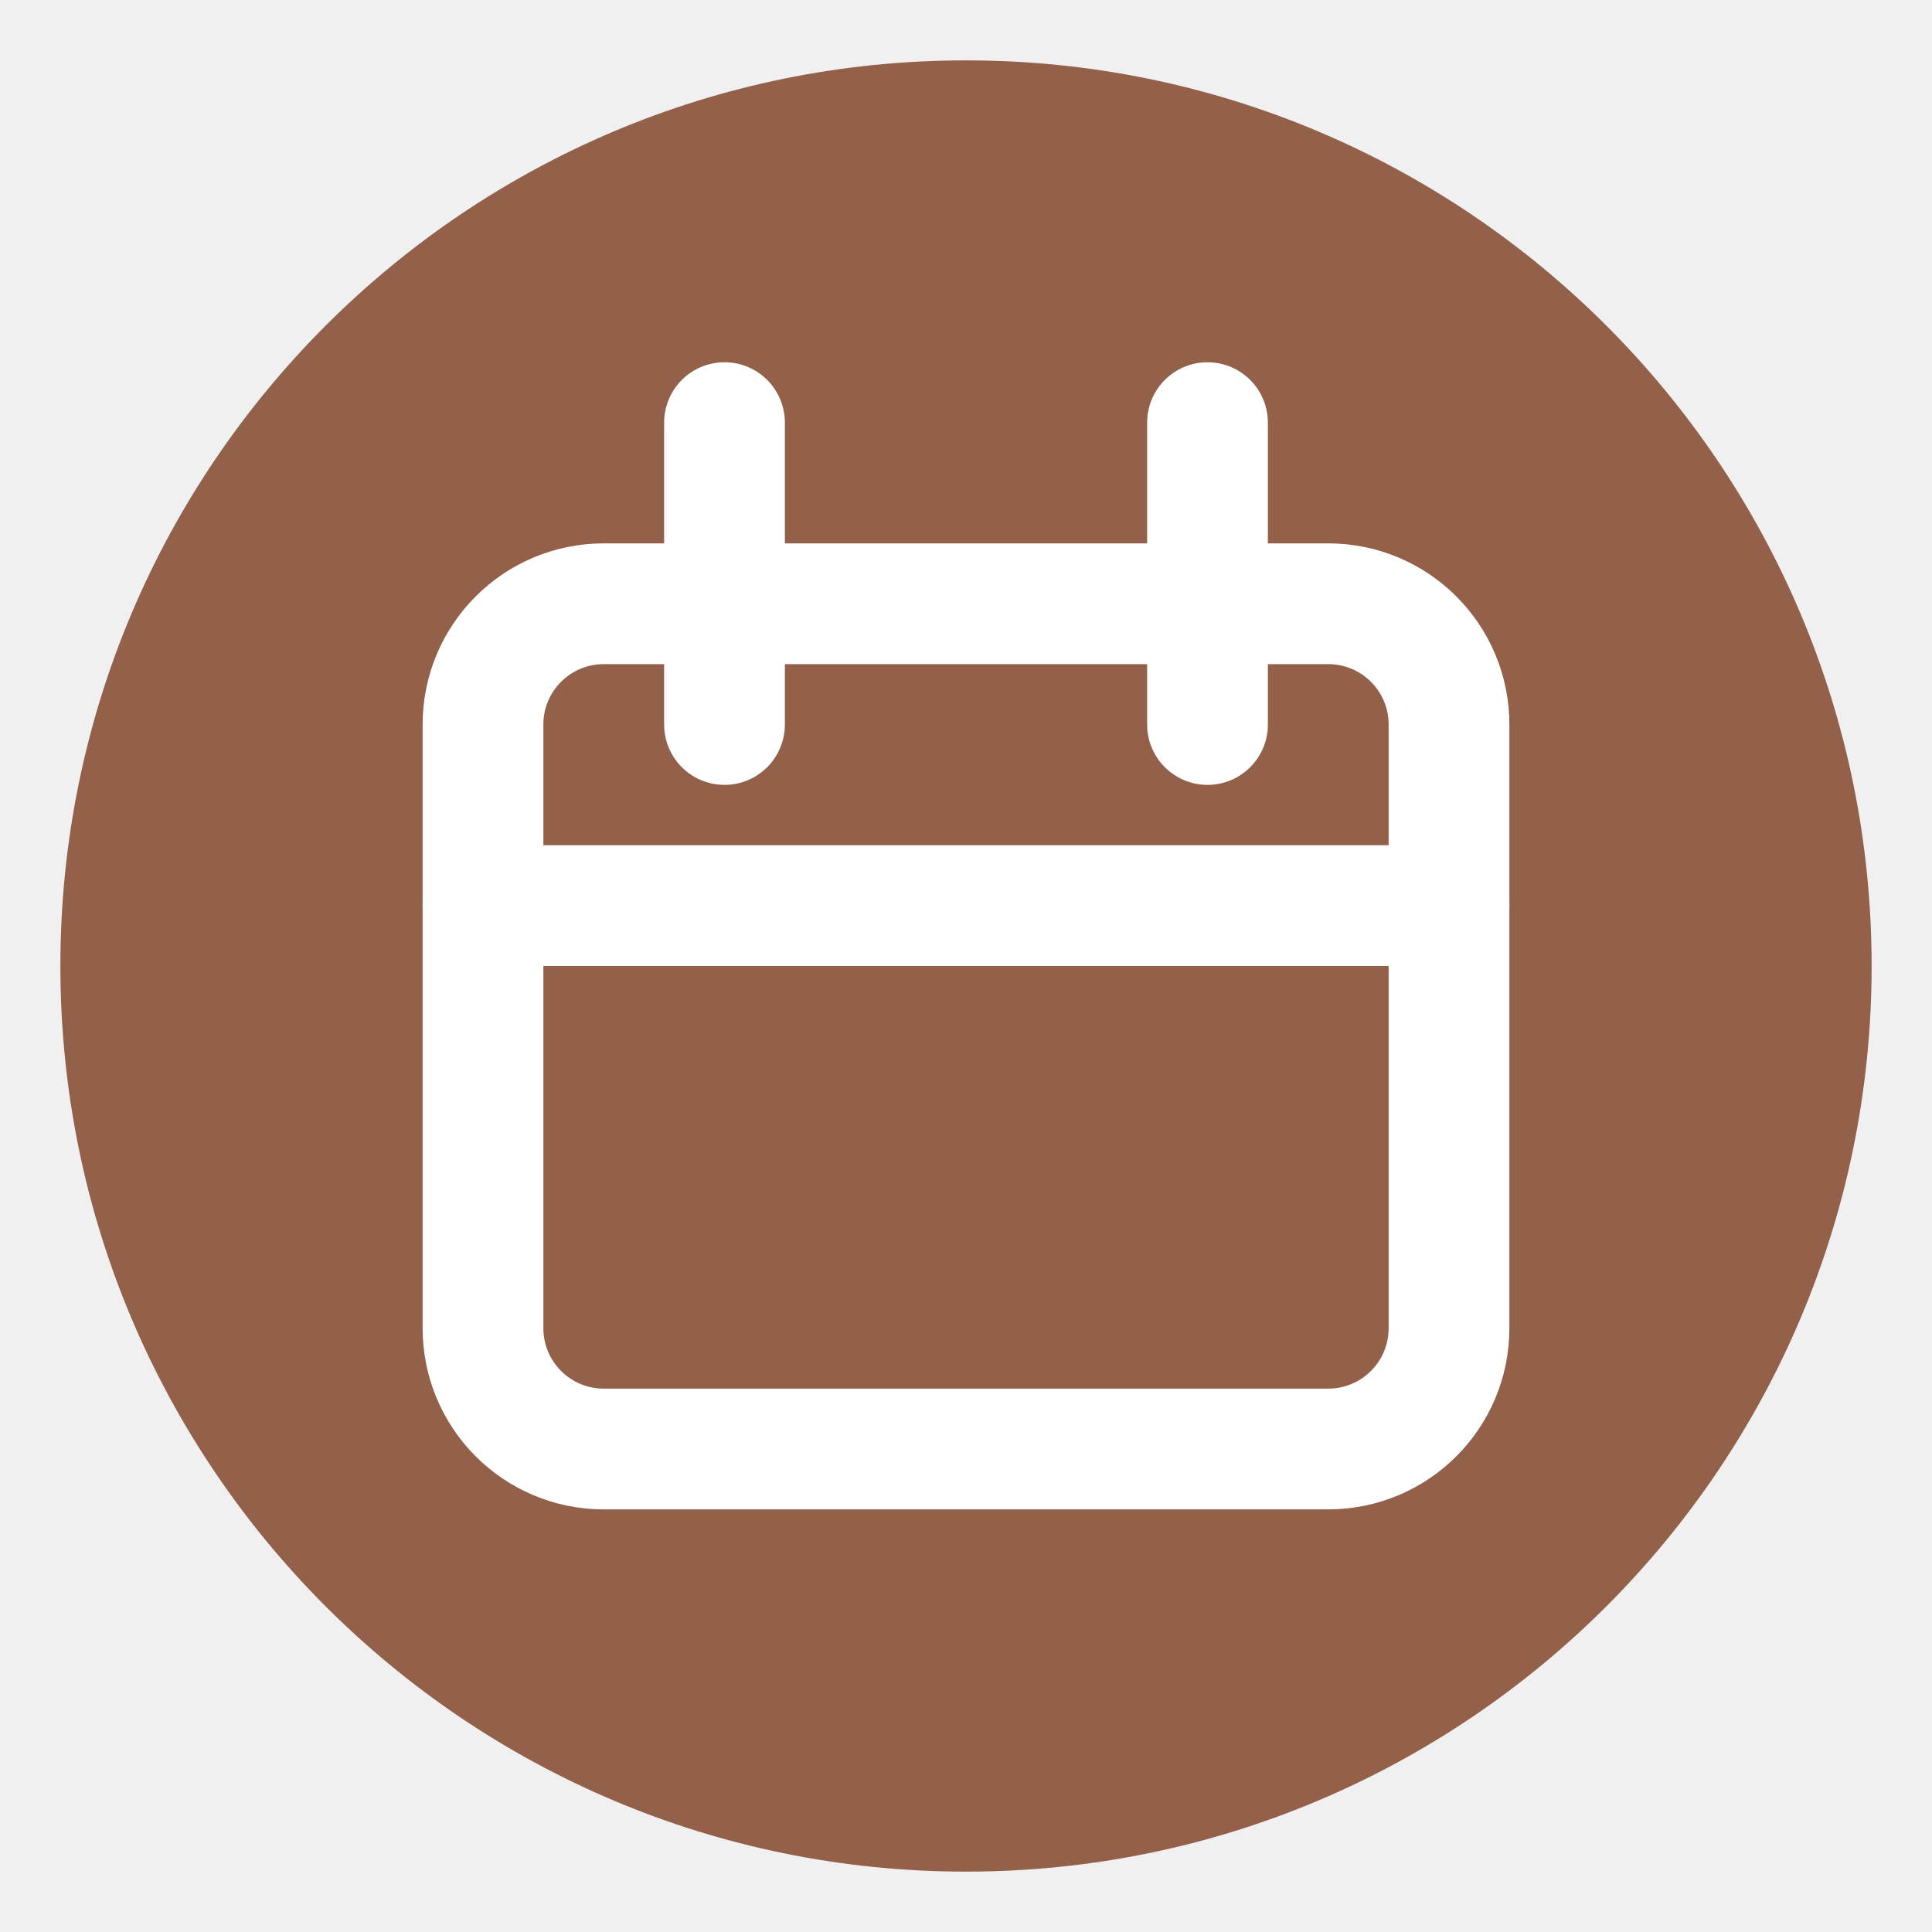
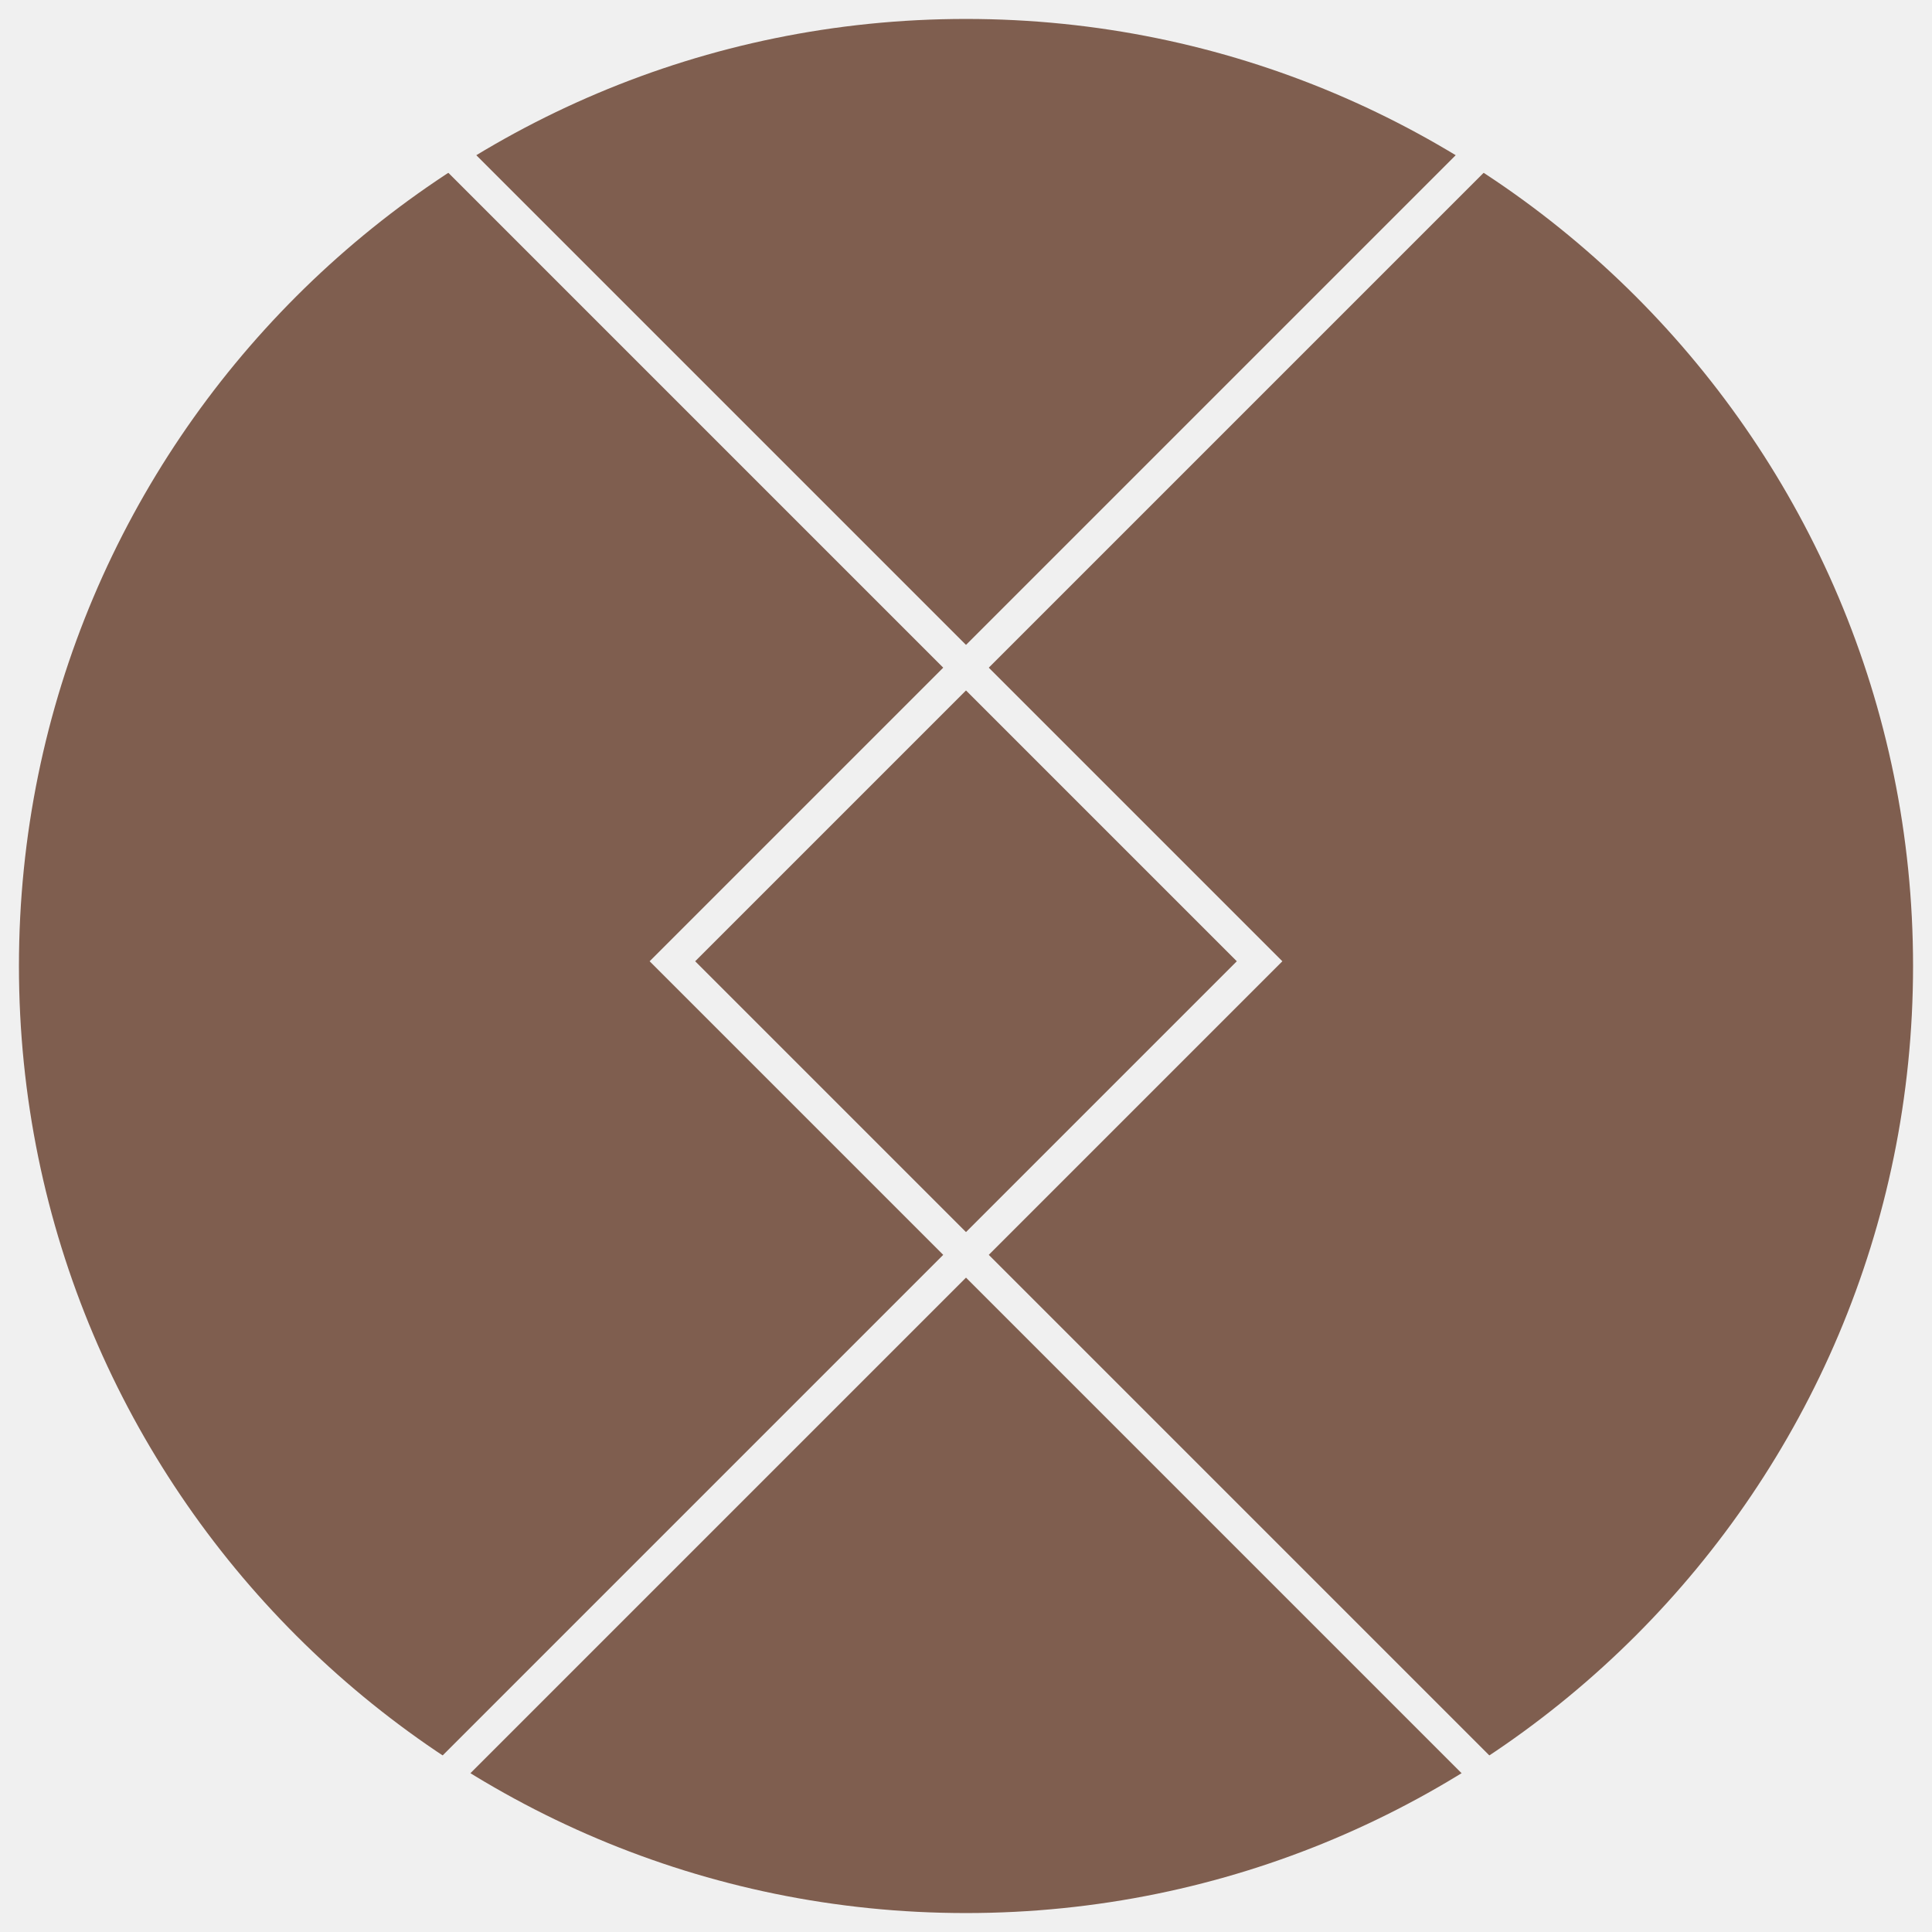
- <svg xmlns="http://www.w3.org/2000/svg" viewBox="0 0 32 32">
-   <circle cx="16" cy="16" r="15" fill="#93604A" />
-   <rect x="8" y="10" width="16" height="14" rx="2" fill="none" stroke="#fff" stroke-width="2" />
-   <path d="M8 15h16M12 7v5M20 7v5" stroke="#fff" stroke-width="2" stroke-linecap="round" />
+ <svg xmlns="http://www.w3.org/2000/svg" viewBox="-102 -102 204 204">
+   <mask id="m">
+     <rect x="-102" y="-102" width="204" height="204" fill="#fff" />
+     <g fill="none" stroke="#000" stroke-width="3.4" stroke-miterlimit="10">
+       <polyline points="-115,-146.5 0,-31.5 31,-0.5 0,30.5 -115,145.5" />
+       <polyline points="115,-146.5 0,-31.5 -31,-0.5 0,30.5 115,145.5" />
+     </g>
+   </mask>
+   <circle r="100" fill="#7F5E4F" mask="url(#m)" />
</svg>
